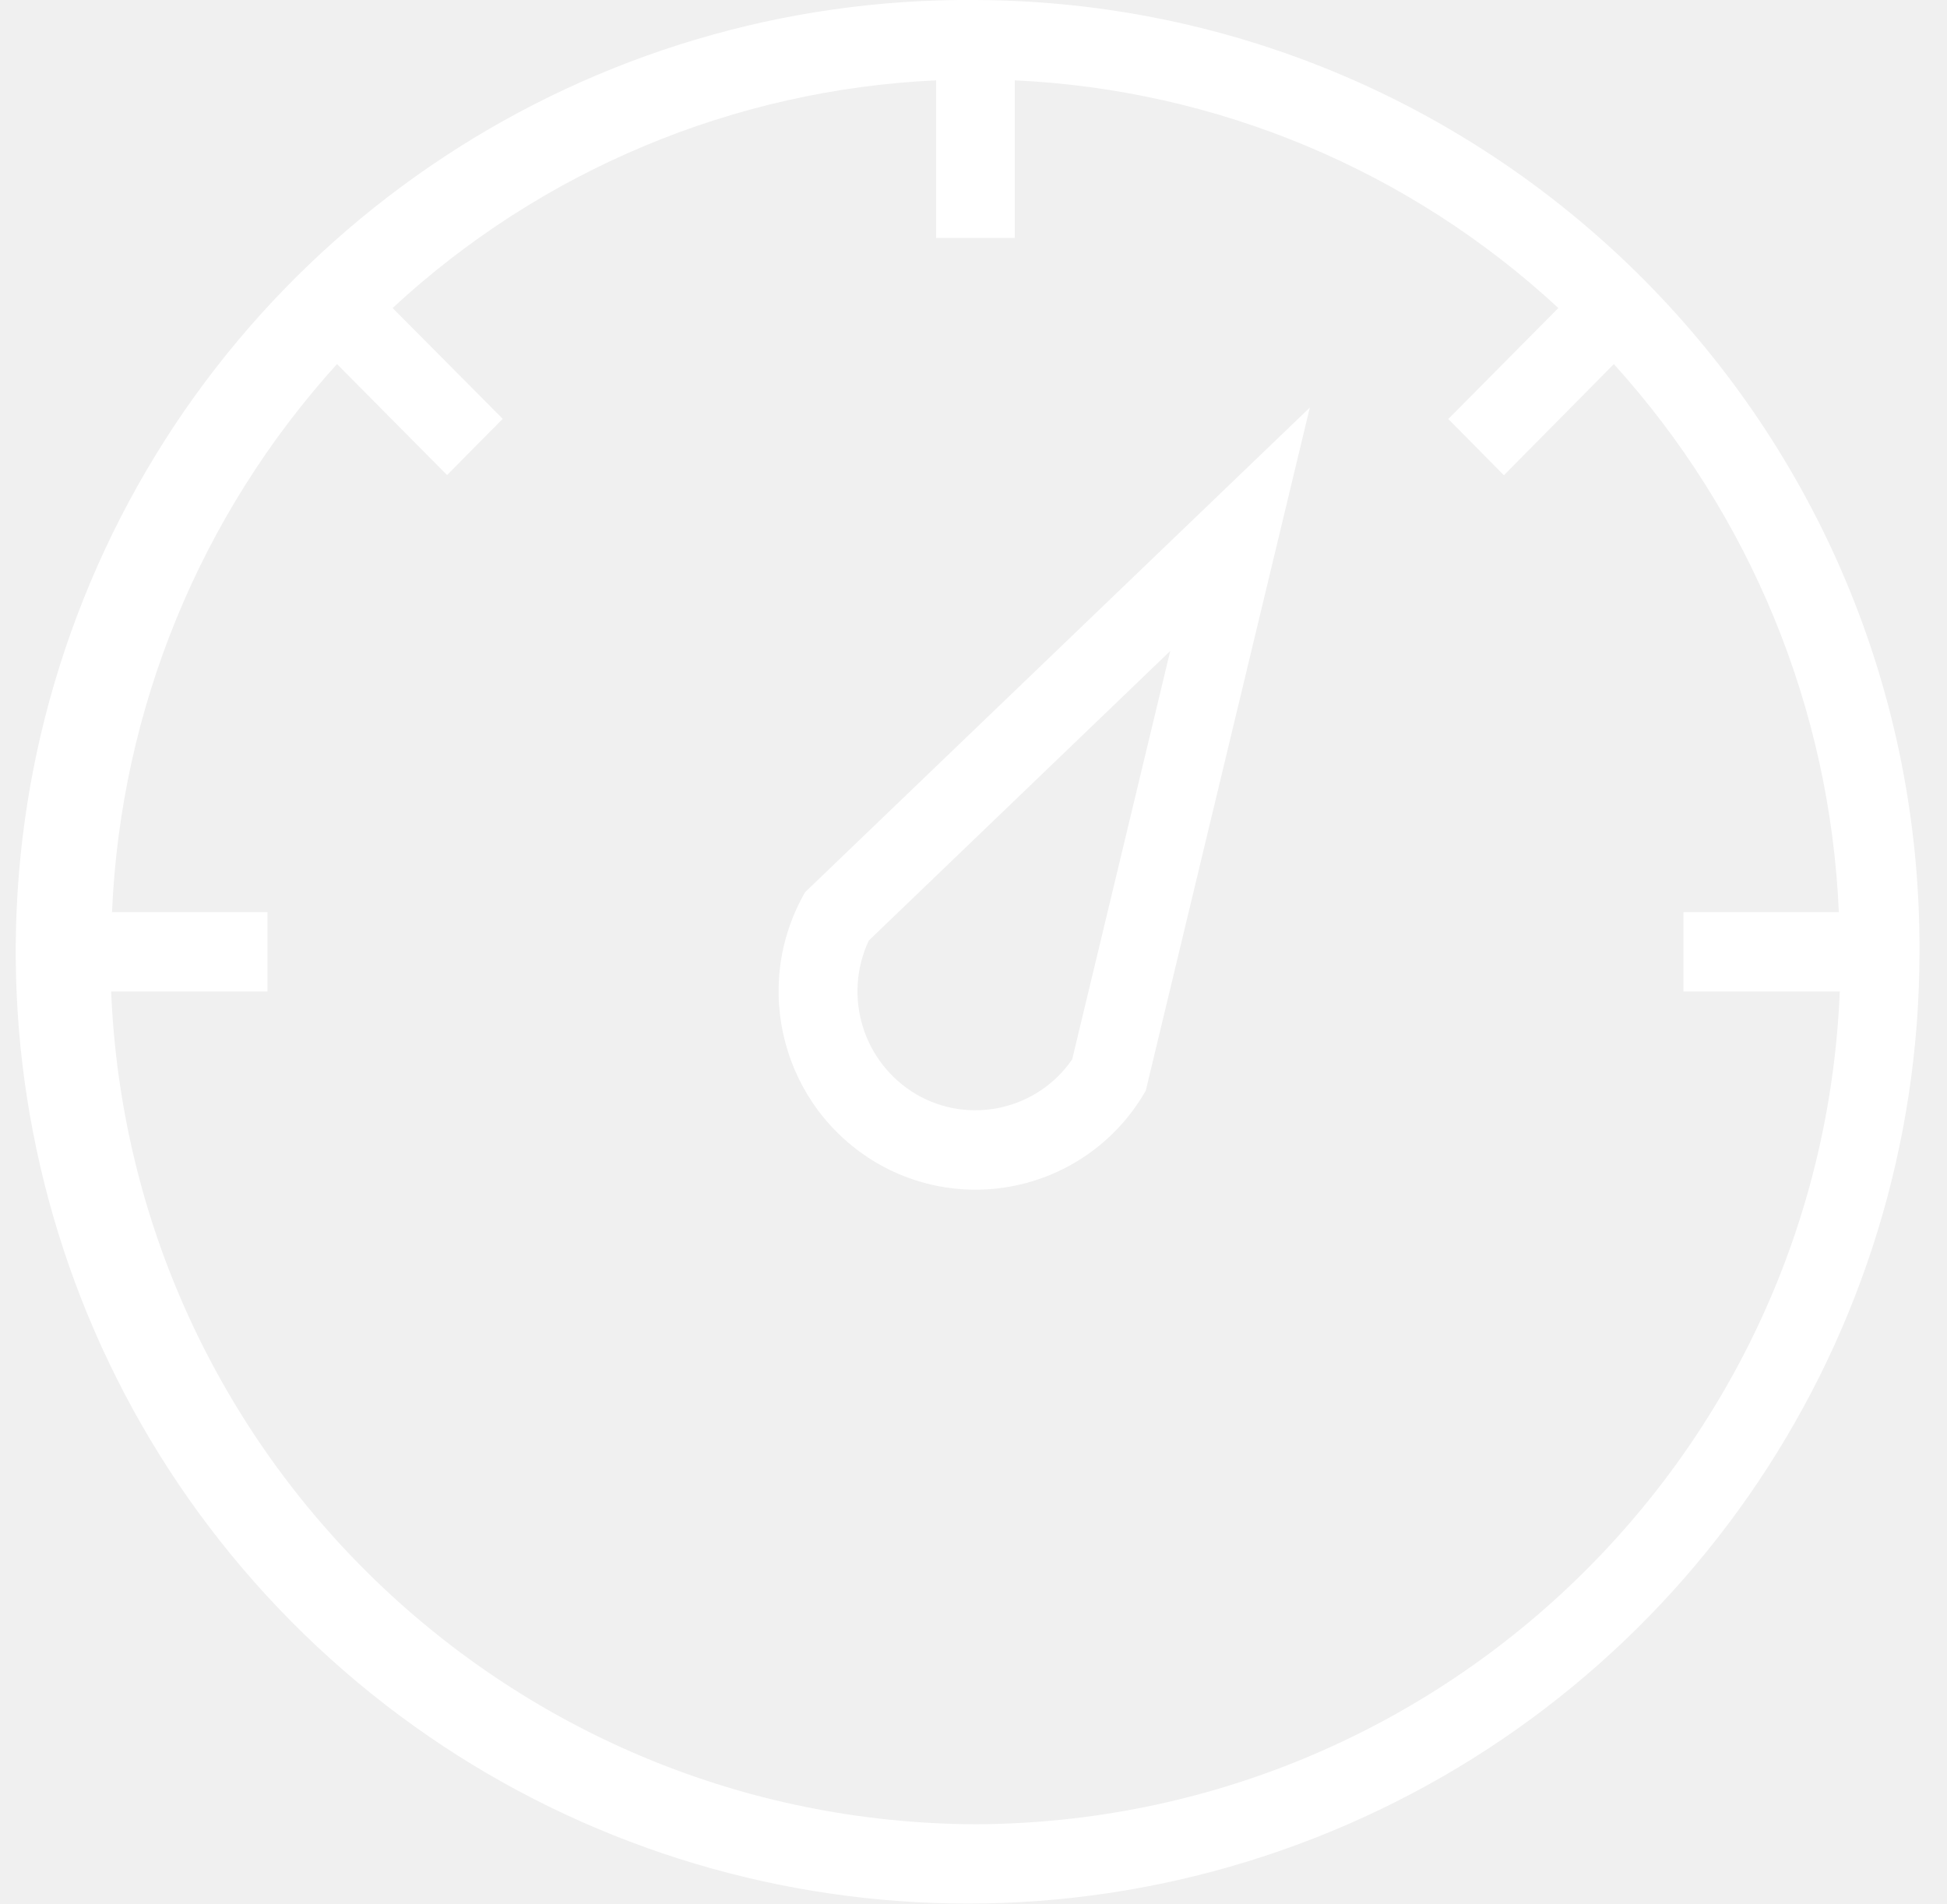
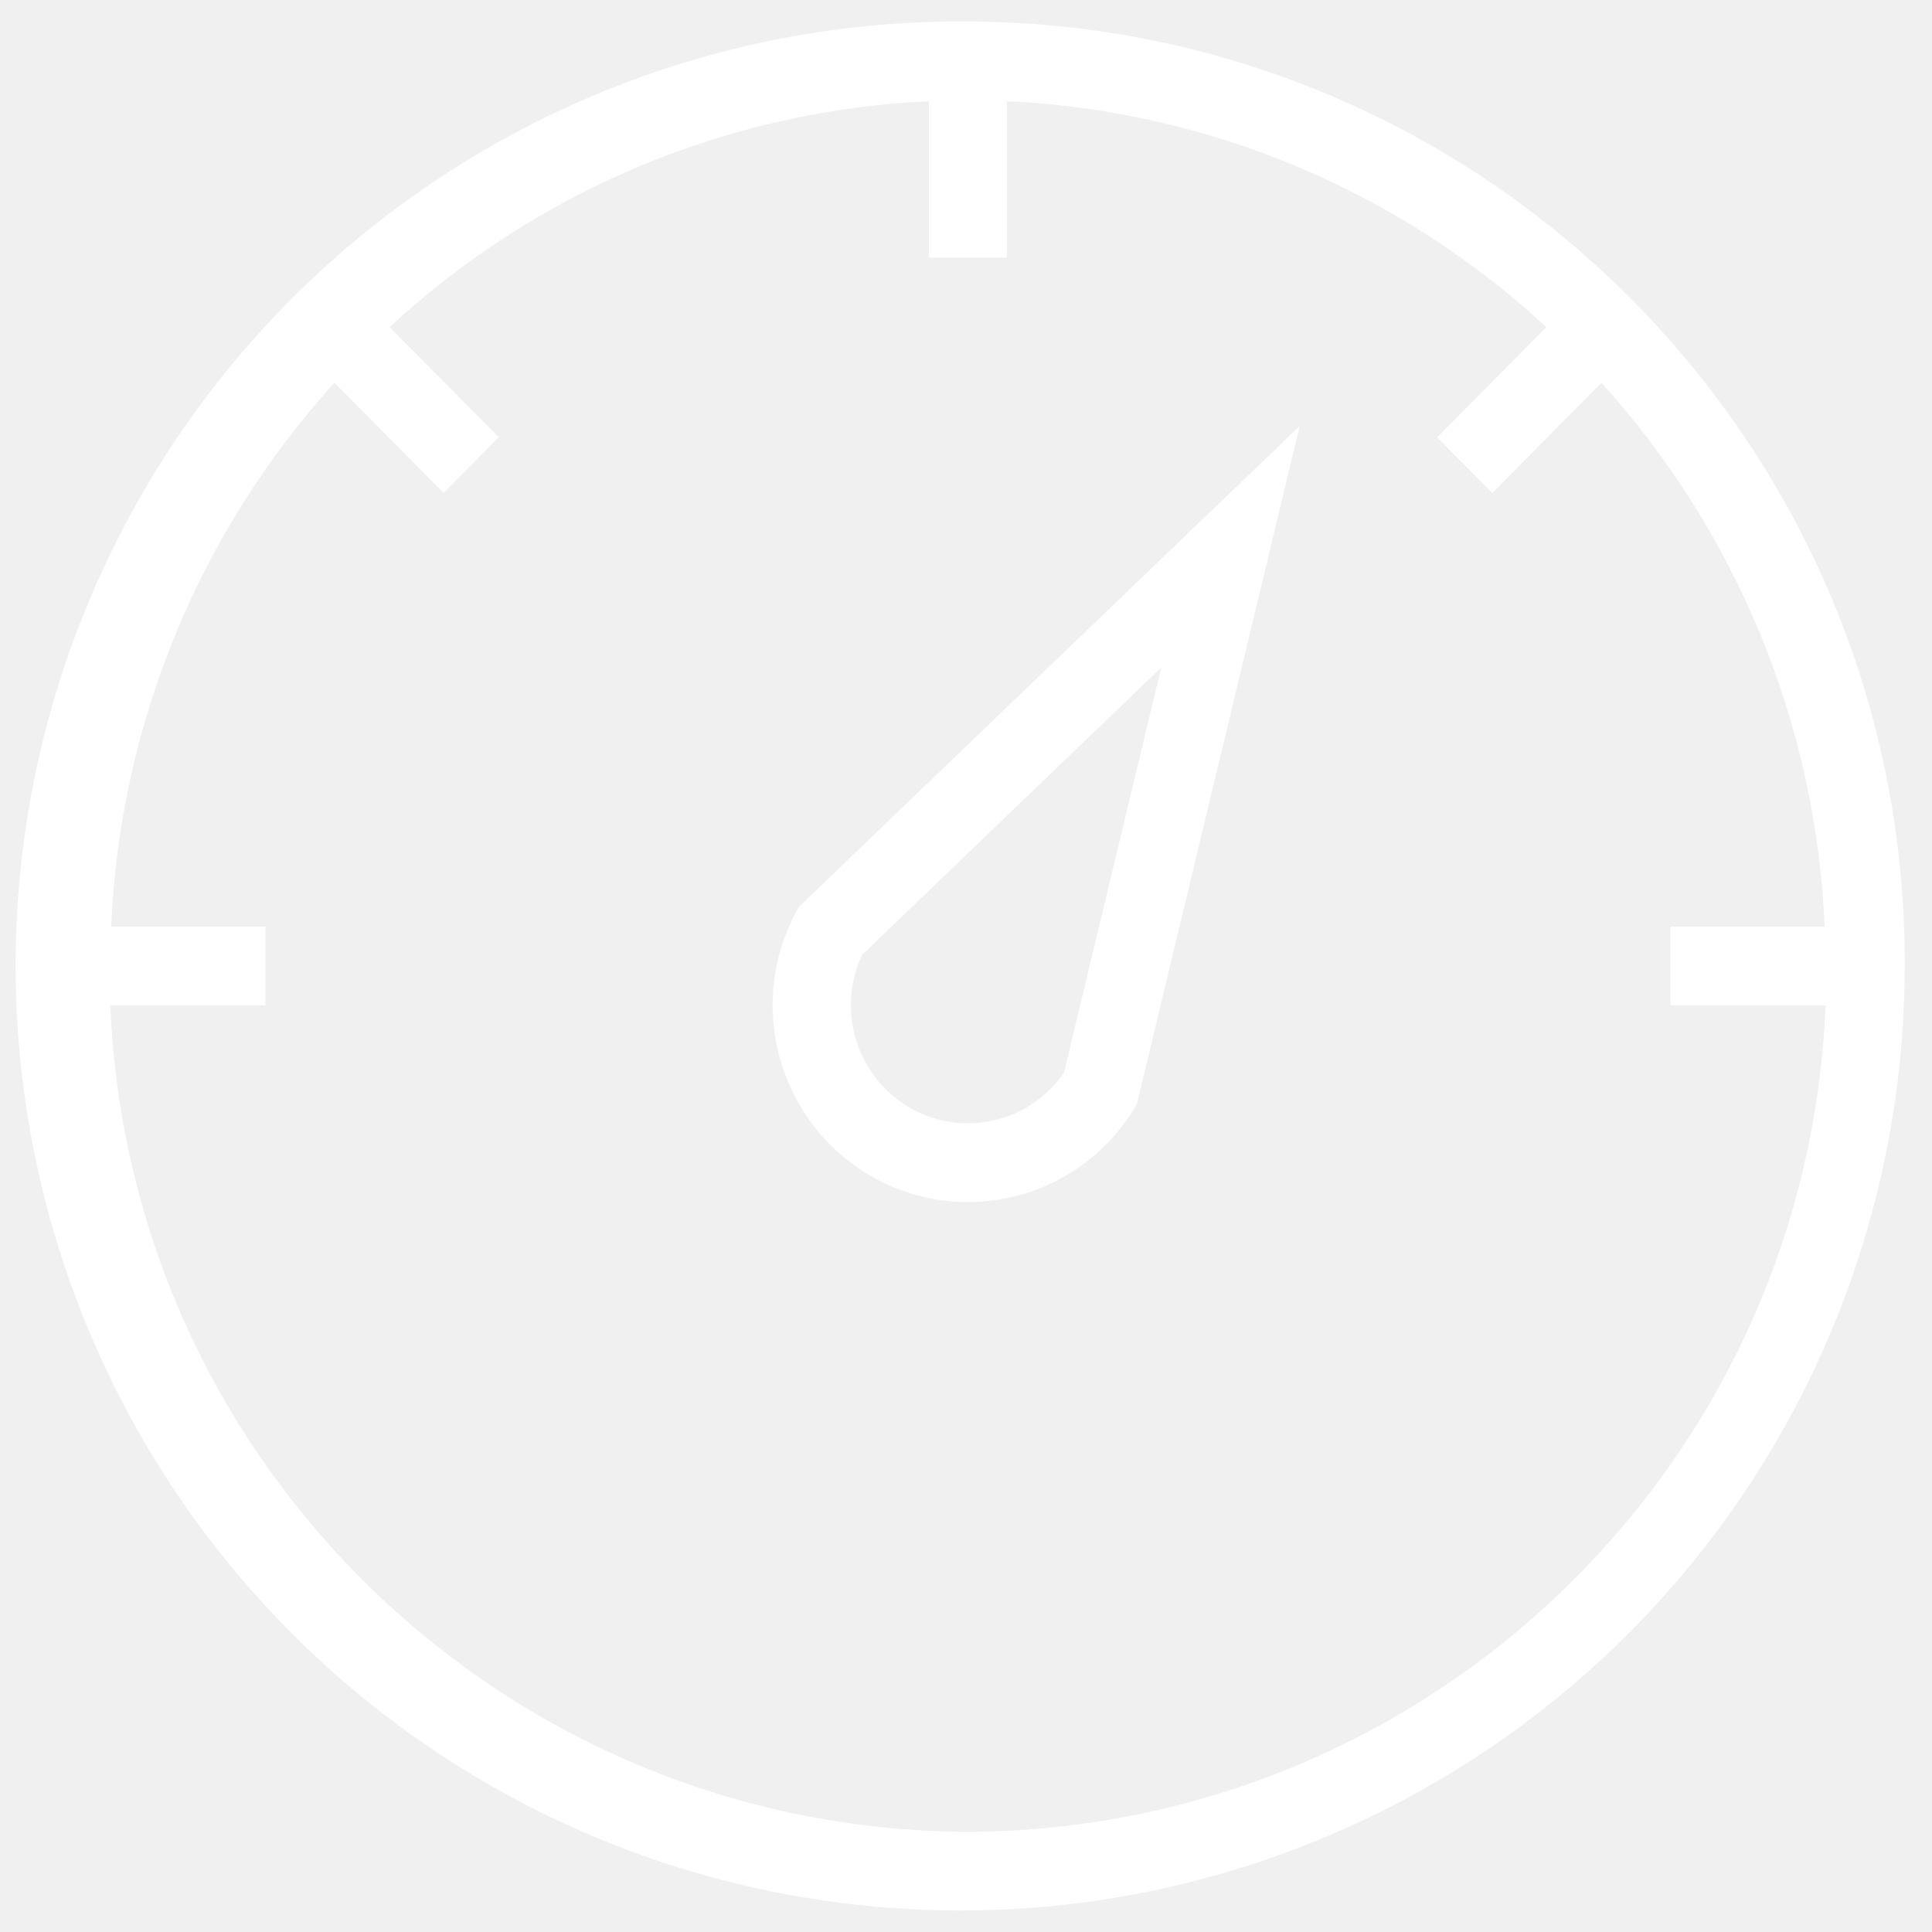
- <svg xmlns="http://www.w3.org/2000/svg" width="45" height="44" viewBox="0 0 45 44">
+ <svg xmlns="http://www.w3.org/2000/svg" width="50" height="50" viewBox="0 0 45 44">
  <defs>
    <style>
      .cls-1 {
        fill: #fff;
        fill-rule: evenodd;
      }
    </style>
  </defs>
  <path class="cls-1" d="M20.273,26.886a4.525,4.525,0,0,0,6.209-1.678L30.273,9.421l-11.664,11.2A4.6,4.6,0,0,0,20.273,26.886Zm-0.2-5.139,6.974-6.7-2.266,9.439a2.716,2.716,0,0,1-3.6.811A2.765,2.765,0,0,1,20.077,21.747ZM22.546,0A22,22,0,1,0,44.364,22,21.91,21.91,0,0,0,22.546,0Zm0,42.167A20.074,20.074,0,0,1,2.569,22.917H6.182V21.083H2.589a20.151,20.151,0,0,1,5.2-12.668l2.544,2.566,1.286-1.3L9.074,7.12A19.82,19.82,0,0,1,21.636,1.857V5.5h1.818V1.857A19.821,19.821,0,0,1,36.017,7.12L33.474,9.685l1.285,1.3L37.3,8.416a20.151,20.151,0,0,1,5.2,12.668H38.909v1.833h3.613A20.073,20.073,0,0,1,22.546,42.167Z" />
</svg>
